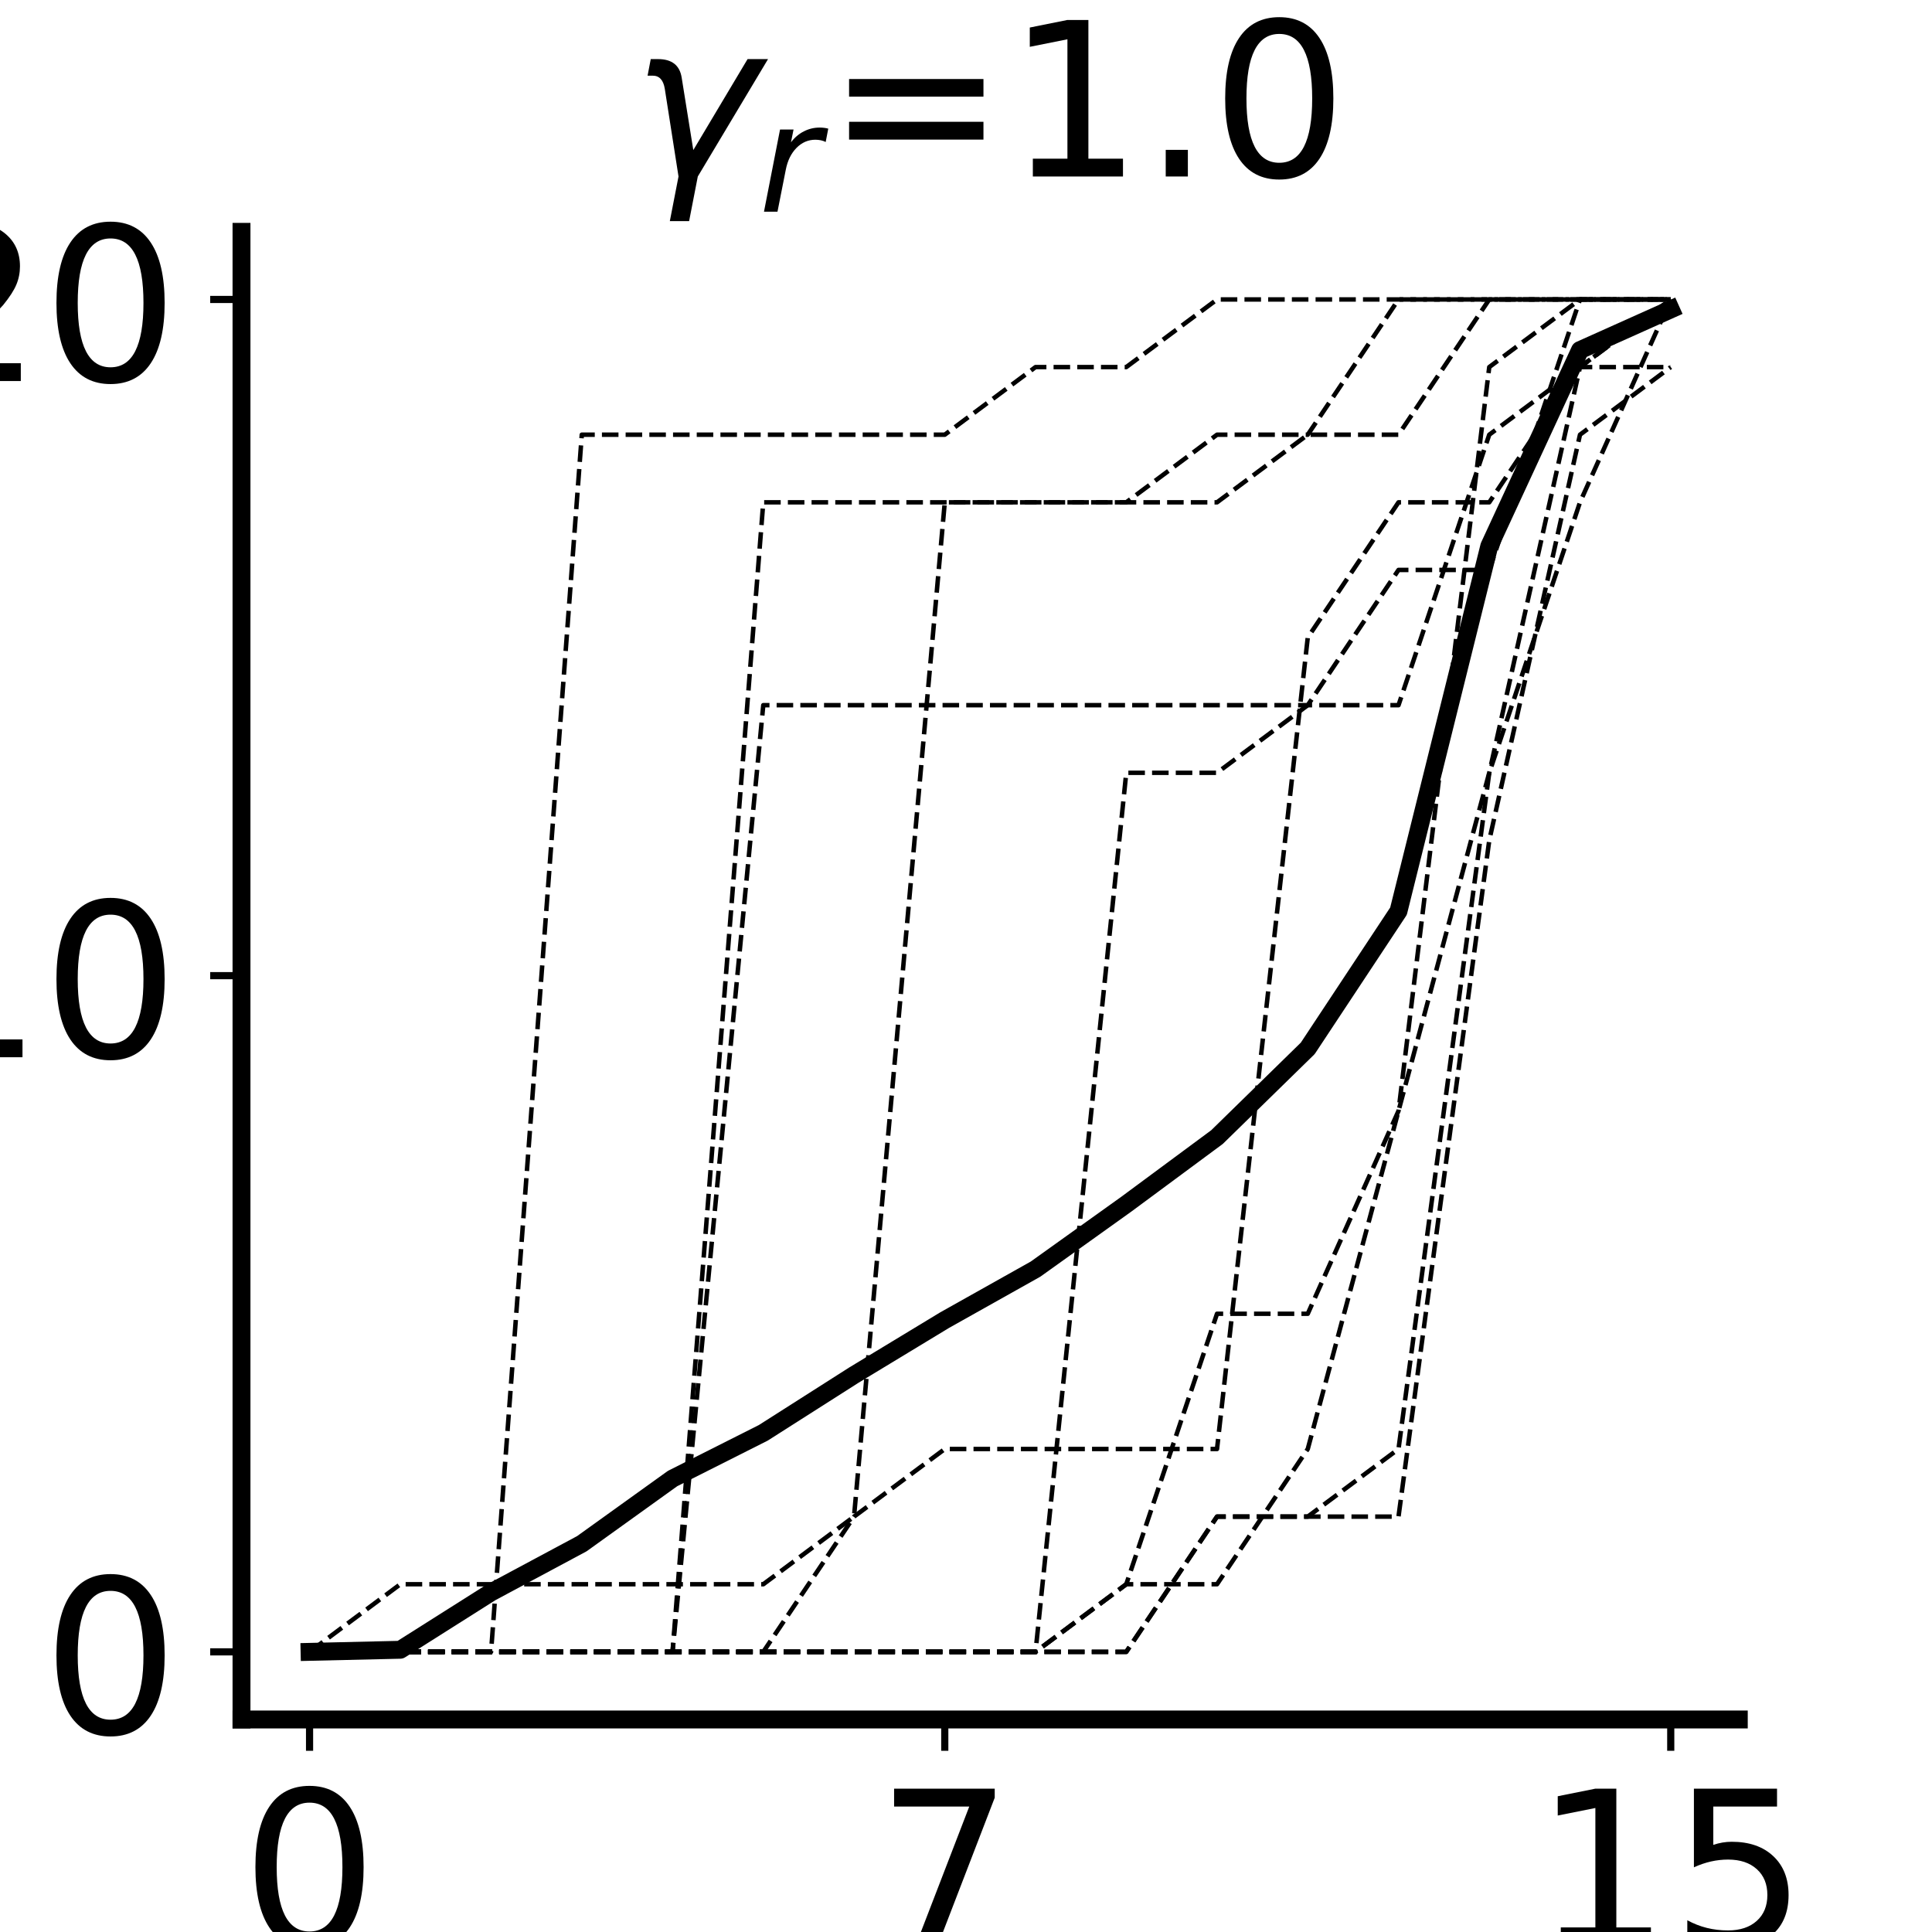
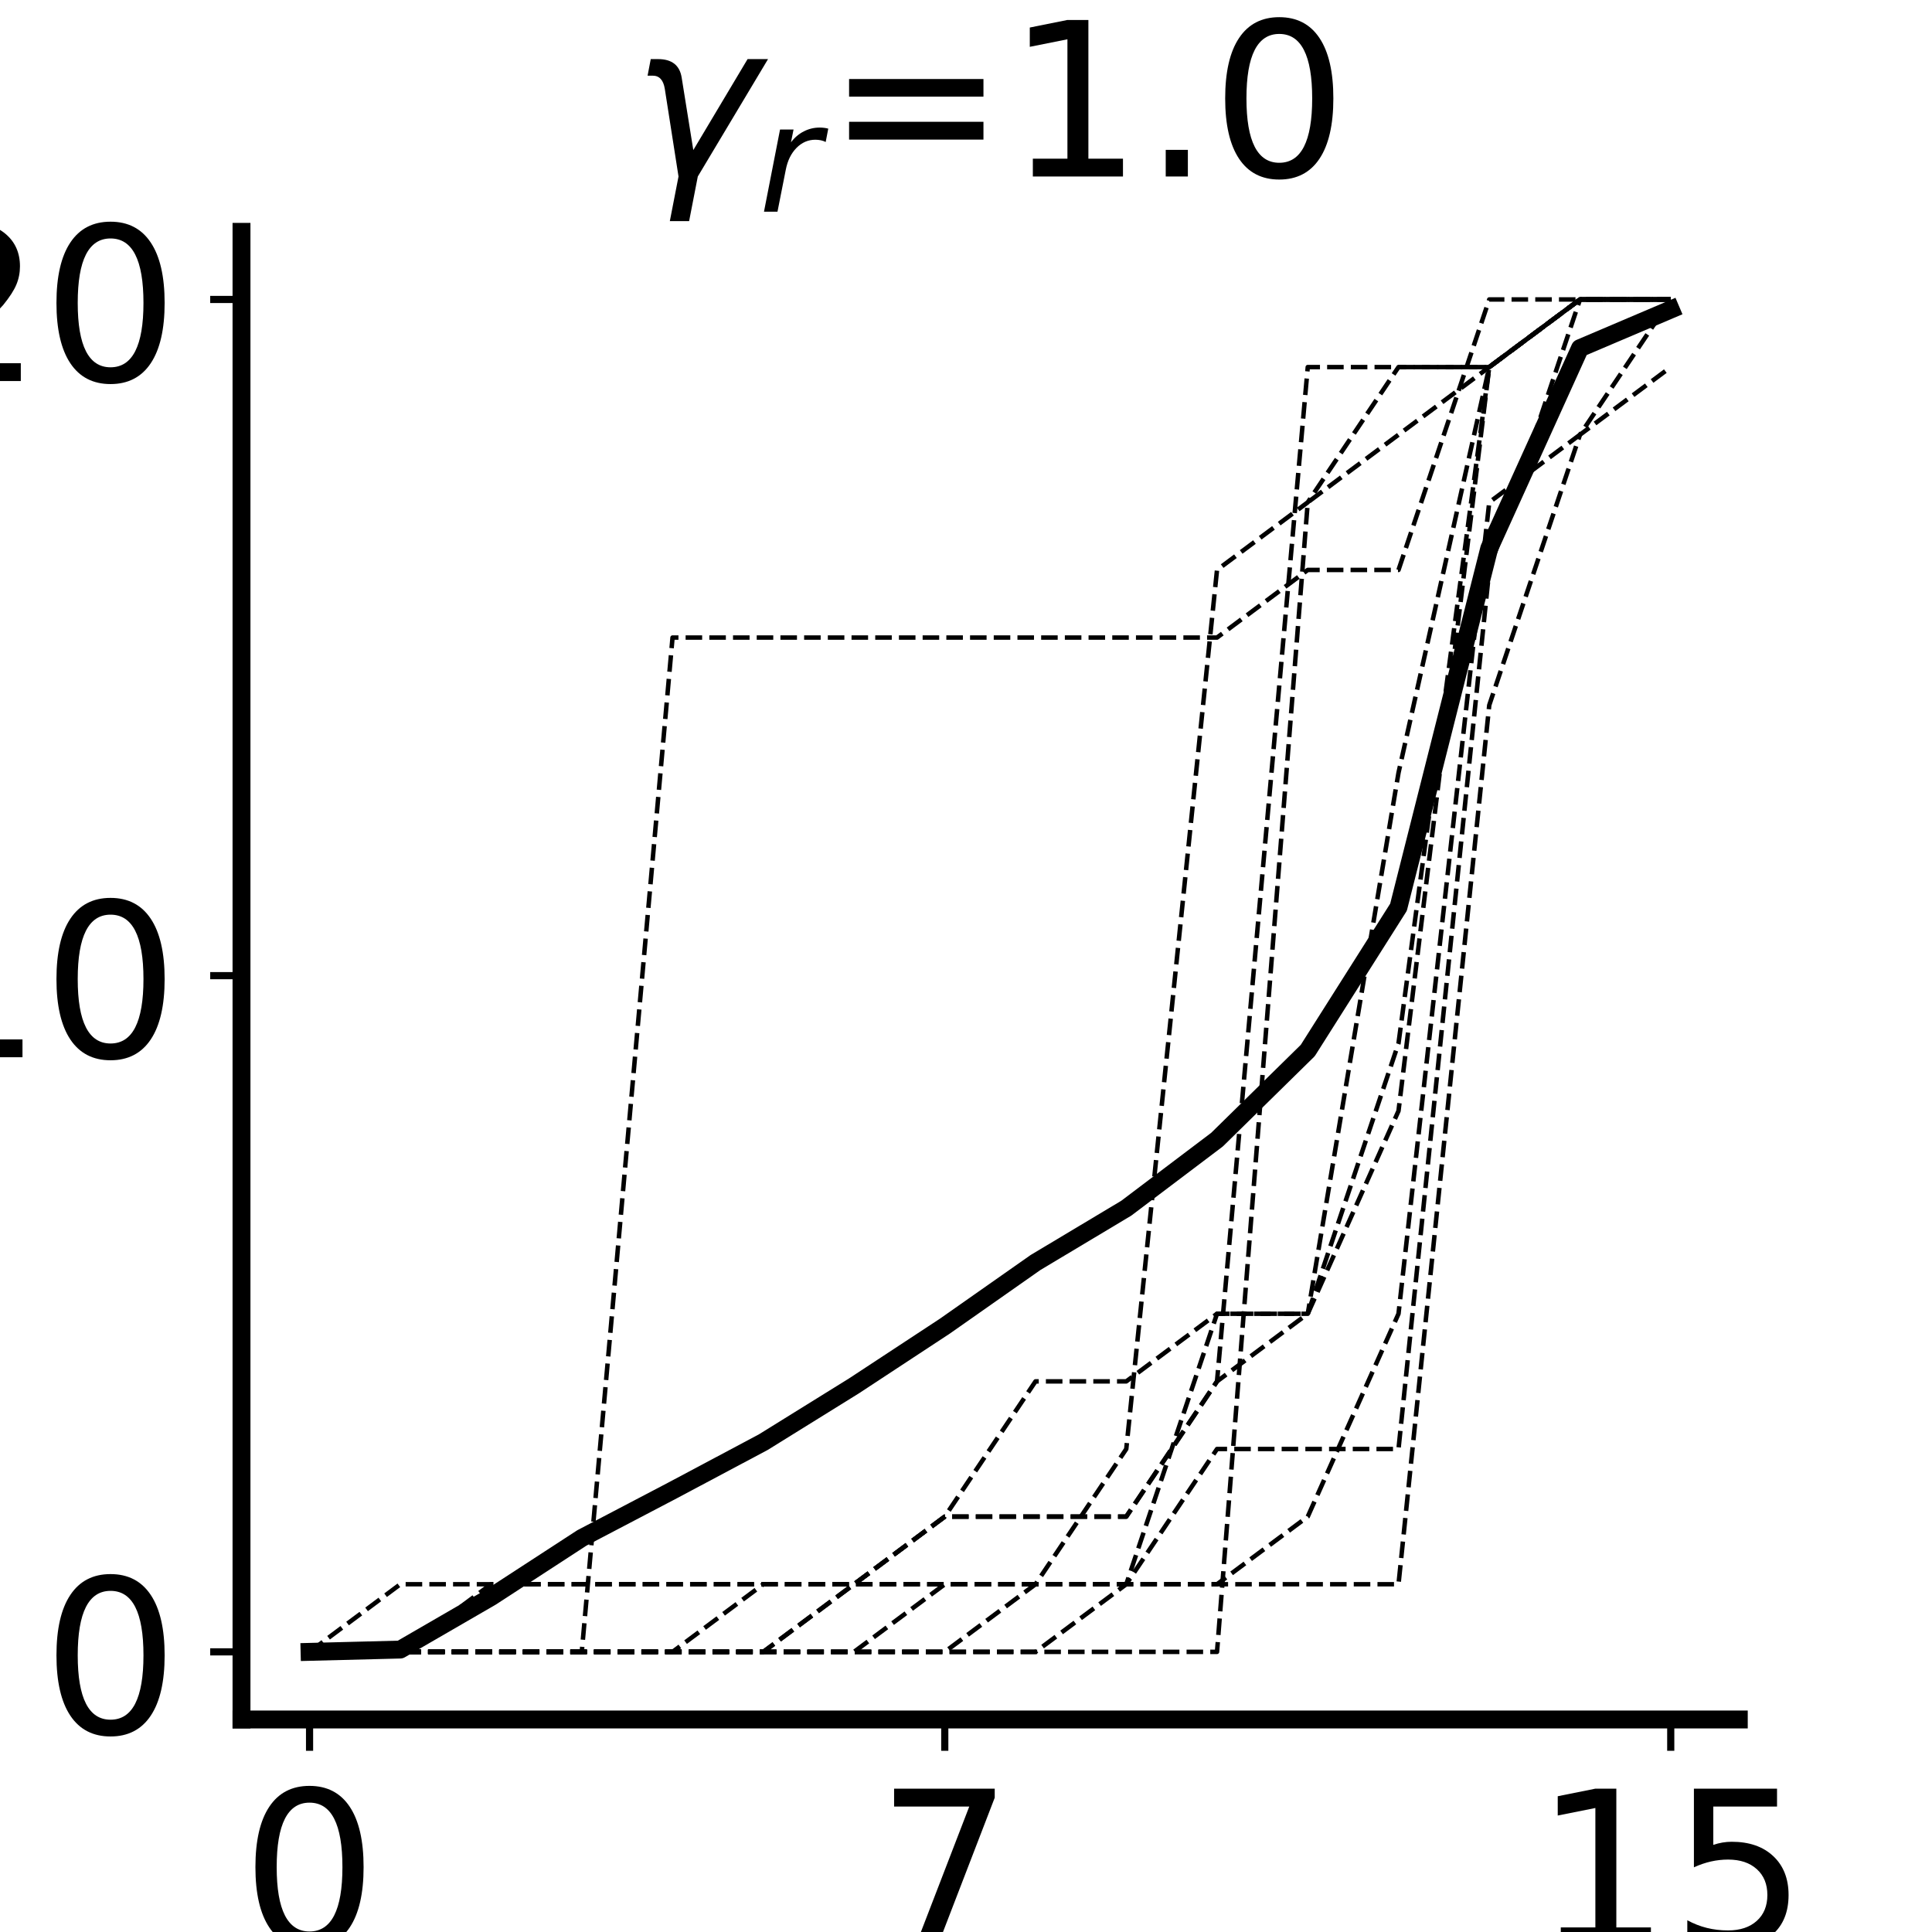
<svg xmlns="http://www.w3.org/2000/svg" xmlns:xlink="http://www.w3.org/1999/xlink" width="216pt" height="216pt" viewBox="0 0 216 216" version="1.1">
  <defs>
    <style type="text/css">*{stroke-linejoin: round; stroke-linecap: butt}</style>
  </defs>
  <g id="figure_1">
    <g id="patch_1">
      <path d="M 0 216  L 216 216  L 216 0  L 0 0  z " style="fill: #ffffff" />
    </g>
    <g id="axes_1">
      <g id="patch_2">
        <path d="M 27 192.24  L 194.4 192.24  L 194.4 25.92  L 27 25.92  z " style="fill: #ffffff" />
      </g>
      <g id="matplotlib.axis_1">
        <g id="xtick_1">
          <g id="line2d_1">
            <defs>
-               <path id="mb2a06535e3" d="M 0 0  L 0 3.5  " style="stroke: #000000; stroke-width: 0.8" />
-             </defs>
-             <g>
-               <use xlink:href="#mb2a06535e3" x="34.609" y="192.24" style="stroke: #000000; stroke-width: 0.8" />
+               <path id="m172abe06d8" d="M 0 0  L 0 3.5  " style="stroke: #000000; stroke-width: 0.8" />
+             </defs>
+             <g>
+               <use xlink:href="#m172abe06d8" x="34.609" y="192.24" style="stroke: #000000; stroke-width: 0.8" />
            </g>
          </g>
          <g id="text_1">
            <g transform="translate(26.97409 217.4762) scale(0.24 -0.24)">
              <defs>
                <path id="DejaVuSans-30" d="M 2034 4250  Q 1547 4250 1301 3770  Q 1056 3291 1056 2328  Q 1056 1369 1301 889  Q 1547 409 2034 409  Q 2525 409 2770 889  Q 3016 1369 3016 2328  Q 3016 3291 2770 3770  Q 2525 4250 2034 4250  z M 2034 4750  Q 2819 4750 3233 4129  Q 3647 3509 3647 2328  Q 3647 1150 3233 529  Q 2819 -91 2034 -91  Q 1250 -91 836 529  Q 422 1150 422 2328  Q 422 3509 836 4129  Q 1250 4750 2034 4750  z " transform="scale(0.015625)" />
              </defs>
              <use xlink:href="#DejaVuSans-30" />
            </g>
          </g>
        </g>
        <g id="xtick_2">
          <g id="line2d_2">
            <g>
-               <use xlink:href="#mb2a06535e3" x="105.627" y="192.24" style="stroke: #000000; stroke-width: 0.8" />
+               <use xlink:href="#m172abe06d8" x="105.627" y="192.24" style="stroke: #000000; stroke-width: 0.8" />
            </g>
          </g>
          <g id="text_2">
            <g transform="translate(97.99227 217.4762) scale(0.24 -0.24)">
              <defs>
                <path id="DejaVuSans-37" d="M 525 4666  L 3525 4666  L 3525 4397  L 1831 0  L 1172 0  L 2766 4134  L 525 4134  L 525 4666  z " transform="scale(0.015625)" />
              </defs>
              <use xlink:href="#DejaVuSans-37" />
            </g>
          </g>
        </g>
        <g id="xtick_3">
          <g id="line2d_3">
            <g>
-               <use xlink:href="#mb2a06535e3" x="186.791" y="192.24" style="stroke: #000000; stroke-width: 0.8" />
+               <use xlink:href="#m172abe06d8" x="186.791" y="192.24" style="stroke: #000000; stroke-width: 0.8" />
            </g>
          </g>
          <g id="text_3">
            <g transform="translate(171.5209 217.4762) scale(0.24 -0.24)">
              <defs>
                <path id="DejaVuSans-31" d="M 794 531  L 1825 531  L 1825 4091  L 703 3866  L 703 4441  L 1819 4666  L 2450 4666  L 2450 531  L 3481 531  L 3481 0  L 794 0  L 794 531  z " transform="scale(0.015625)" />
                <path id="DejaVuSans-35" d="M 691 4666  L 3169 4666  L 3169 4134  L 1269 4134  L 1269 2991  Q 1406 3038 1543 3061  Q 1681 3084 1819 3084  Q 2600 3084 3056 2656  Q 3513 2228 3513 1497  Q 3513 744 3044 326  Q 2575 -91 1722 -91  Q 1428 -91 1123 -41  Q 819 9 494 109  L 494 744  Q 775 591 1075 516  Q 1375 441 1709 441  Q 2250 441 2565 725  Q 2881 1009 2881 1497  Q 2881 1984 2565 2268  Q 2250 2553 1709 2553  Q 1456 2553 1204 2497  Q 953 2441 691 2322  L 691 4666  z " transform="scale(0.015625)" />
              </defs>
              <use xlink:href="#DejaVuSans-31" />
-               <use xlink:href="#DejaVuSans-35" x="63.623" />
+               <use xlink:href="#DejaVuSans-35" transform="translate(63.62305 0)" />
            </g>
          </g>
        </g>
        <g id="text_4">
          <g transform="translate(83.58938 244.7038) scale(0.24 -0.24)">
            <defs>
              <path id="DejaVuSans-74" d="M 1172 4494  L 1172 3500  L 2356 3500  L 2356 3053  L 1172 3053  L 1172 1153  Q 1172 725 1289 603  Q 1406 481 1766 481  L 2356 481  L 2356 0  L 1766 0  Q 1100 0 847 248  Q 594 497 594 1153  L 594 3053  L 172 3053  L 172 3500  L 594 3500  L 594 4494  L 1172 4494  z " transform="scale(0.015625)" />
              <path id="DejaVuSans-69" d="M 603 3500  L 1178 3500  L 1178 0  L 603 0  L 603 3500  z M 603 4863  L 1178 4863  L 1178 4134  L 603 4134  L 603 4863  z " transform="scale(0.015625)" />
              <path id="DejaVuSans-6d" d="M 3328 2828  Q 3544 3216 3844 3400  Q 4144 3584 4550 3584  Q 5097 3584 5394 3201  Q 5691 2819 5691 2113  L 5691 0  L 5113 0  L 5113 2094  Q 5113 2597 4934 2840  Q 4756 3084 4391 3084  Q 3944 3084 3684 2787  Q 3425 2491 3425 1978  L 3425 0  L 2847 0  L 2847 2094  Q 2847 2600 2669 2842  Q 2491 3084 2119 3084  Q 1678 3084 1418 2786  Q 1159 2488 1159 1978  L 1159 0  L 581 0  L 581 3500  L 1159 3500  L 1159 2956  Q 1356 3278 1631 3431  Q 1906 3584 2284 3584  Q 2666 3584 2933 3390  Q 3200 3197 3328 2828  z " transform="scale(0.015625)" />
              <path id="DejaVuSans-65" d="M 3597 1894  L 3597 1613  L 953 1613  Q 991 1019 1311 708  Q 1631 397 2203 397  Q 2534 397 2845 478  Q 3156 559 3463 722  L 3463 178  Q 3153 47 2828 -22  Q 2503 -91 2169 -91  Q 1331 -91 842 396  Q 353 884 353 1716  Q 353 2575 817 3079  Q 1281 3584 2069 3584  Q 2775 3584 3186 3129  Q 3597 2675 3597 1894  z M 3022 2063  Q 3016 2534 2758 2815  Q 2500 3097 2075 3097  Q 1594 3097 1305 2825  Q 1016 2553 972 2059  L 3022 2063  z " transform="scale(0.015625)" />
            </defs>
            <use xlink:href="#DejaVuSans-74" />
-             <use xlink:href="#DejaVuSans-69" x="39.209" />
-             <use xlink:href="#DejaVuSans-6d" x="66.992" />
-             <use xlink:href="#DejaVuSans-65" x="164.404" />
+             <use xlink:href="#DejaVuSans-69" transform="translate(39.20898 0)" />
+             <use xlink:href="#DejaVuSans-6d" transform="translate(66.99219 0)" />
+             <use xlink:href="#DejaVuSans-65" transform="translate(164.4043 0)" />
          </g>
        </g>
      </g>
      <g id="matplotlib.axis_2">
        <g id="ytick_1">
          <g id="line2d_4">
            <defs>
-               <path id="m868aa041a7" d="M 0 0  L -3.5 0  " style="stroke: #000000; stroke-width: 0.8" />
-             </defs>
-             <g>
-               <use xlink:href="#m868aa041a7" x="27" y="184.68" style="stroke: #000000; stroke-width: 0.8" />
+               <path id="maf8428dffe" d="M 0 0  L -3.5 0  " style="stroke: #000000; stroke-width: 0.8" />
+             </defs>
+             <g>
+               <use xlink:href="#maf8428dffe" x="27" y="184.68" style="stroke: #000000; stroke-width: 0.8" />
            </g>
          </g>
          <g id="text_5">
            <g transform="translate(4.73 193.7981) scale(0.24 -0.24)">
              <use xlink:href="#DejaVuSans-30" />
            </g>
          </g>
        </g>
        <g id="ytick_2">
          <g id="line2d_5">
            <g>
-               <use xlink:href="#m868aa041a7" x="27" y="109.08" style="stroke: #000000; stroke-width: 0.8" />
+               <use xlink:href="#maf8428dffe" x="27" y="109.08" style="stroke: #000000; stroke-width: 0.8" />
            </g>
          </g>
          <g id="text_6">
            <g transform="translate(-10.54 118.1981) scale(0.24 -0.24)">
              <use xlink:href="#DejaVuSans-31" />
-               <use xlink:href="#DejaVuSans-30" x="63.623" />
+               <use xlink:href="#DejaVuSans-30" transform="translate(63.62305 0)" />
            </g>
          </g>
        </g>
        <g id="ytick_3">
          <g id="line2d_6">
            <g>
-               <use xlink:href="#m868aa041a7" x="27" y="33.48" style="stroke: #000000; stroke-width: 0.8" />
+               <use xlink:href="#maf8428dffe" x="27" y="33.48" style="stroke: #000000; stroke-width: 0.8" />
            </g>
          </g>
          <g id="text_7">
            <g transform="translate(-10.54 42.59813) scale(0.24 -0.24)">
              <defs>
                <path id="DejaVuSans-32" d="M 1228 531  L 3431 531  L 3431 0  L 469 0  L 469 531  Q 828 903 1448 1529  Q 2069 2156 2228 2338  Q 2531 2678 2651 2914  Q 2772 3150 2772 3378  Q 2772 3750 2511 3984  Q 2250 4219 1831 4219  Q 1534 4219 1204 4116  Q 875 4013 500 3803  L 500 4441  Q 881 4594 1212 4672  Q 1544 4750 1819 4750  Q 2544 4750 2975 4387  Q 3406 4025 3406 3419  Q 3406 3131 3298 2873  Q 3191 2616 2906 2266  Q 2828 2175 2409 1742  Q 1991 1309 1228 531  z " transform="scale(0.015625)" />
              </defs>
              <use xlink:href="#DejaVuSans-32" />
-               <use xlink:href="#DejaVuSans-30" x="63.623" />
+               <use xlink:href="#DejaVuSans-30" transform="translate(63.62305 0)" />
            </g>
          </g>
        </g>
        <g id="text_8">
          <g transform="translate(-46.406 191.8031) rotate(-90) scale(0.24 -0.24)">
            <defs>
              <path id="DejaVuSans-55" d="M 556 4666  L 1191 4666  L 1191 1831  Q 1191 1081 1462 751  Q 1734 422 2344 422  Q 2950 422 3222 751  Q 3494 1081 3494 1831  L 3494 4666  L 4128 4666  L 4128 1753  Q 4128 841 3676 375  Q 3225 -91 2344 -91  Q 1459 -91 1007 375  Q 556 841 556 1753  L 556 4666  z " transform="scale(0.015625)" />
              <path id="DejaVuSans-6e" d="M 3513 2113  L 3513 0  L 2938 0  L 2938 2094  Q 2938 2591 2744 2837  Q 2550 3084 2163 3084  Q 1697 3084 1428 2787  Q 1159 2491 1159 1978  L 1159 0  L 581 0  L 581 3500  L 1159 3500  L 1159 2956  Q 1366 3272 1645 3428  Q 1925 3584 2291 3584  Q 2894 3584 3203 3211  Q 3513 2838 3513 2113  z " transform="scale(0.015625)" />
              <path id="DejaVuSans-73" d="M 2834 3397  L 2834 2853  Q 2591 2978 2328 3040  Q 2066 3103 1784 3103  Q 1356 3103 1142 2972  Q 928 2841 928 2578  Q 928 2378 1081 2264  Q 1234 2150 1697 2047  L 1894 2003  Q 2506 1872 2764 1633  Q 3022 1394 3022 966  Q 3022 478 2636 193  Q 2250 -91 1575 -91  Q 1294 -91 989 -36  Q 684 19 347 128  L 347 722  Q 666 556 975 473  Q 1284 391 1588 391  Q 1994 391 2212 530  Q 2431 669 2431 922  Q 2431 1156 2273 1281  Q 2116 1406 1581 1522  L 1381 1569  Q 847 1681 609 1914  Q 372 2147 372 2553  Q 372 3047 722 3315  Q 1072 3584 1716 3584  Q 2034 3584 2315 3537  Q 2597 3491 2834 3397  z " transform="scale(0.015625)" />
              <path id="DejaVuSans-20" transform="scale(0.015625)" />
              <path id="DejaVuSans-6f" d="M 1959 3097  Q 1497 3097 1228 2736  Q 959 2375 959 1747  Q 959 1119 1226 758  Q 1494 397 1959 397  Q 2419 397 2687 759  Q 2956 1122 2956 1747  Q 2956 2369 2687 2733  Q 2419 3097 1959 3097  z M 1959 3584  Q 2709 3584 3137 3096  Q 3566 2609 3566 1747  Q 3566 888 3137 398  Q 2709 -91 1959 -91  Q 1206 -91 779 398  Q 353 888 353 1747  Q 353 2609 779 3096  Q 1206 3584 1959 3584  z " transform="scale(0.015625)" />
              <path id="DejaVuSans-66" d="M 2375 4863  L 2375 4384  L 1825 4384  Q 1516 4384 1395 4259  Q 1275 4134 1275 3809  L 1275 3500  L 2222 3500  L 2222 3053  L 1275 3053  L 1275 0  L 697 0  L 697 3053  L 147 3053  L 147 3500  L 697 3500  L 697 3744  Q 697 4328 969 4595  Q 1241 4863 1831 4863  L 2375 4863  z " transform="scale(0.015625)" />
              <path id="DejaVuSans-77" d="M 269 3500  L 844 3500  L 1563 769  L 2278 3500  L 2956 3500  L 3675 769  L 4391 3500  L 4966 3500  L 4050 0  L 3372 0  L 2619 2869  L 1863 0  L 1184 0  L 269 3500  z " transform="scale(0.015625)" />
              <path id="DejaVuSans-72" d="M 2631 2963  Q 2534 3019 2420 3045  Q 2306 3072 2169 3072  Q 1681 3072 1420 2755  Q 1159 2438 1159 1844  L 1159 0  L 581 0  L 581 3500  L 1159 3500  L 1159 2956  Q 1341 3275 1631 3429  Q 1922 3584 2338 3584  Q 2397 3584 2469 3576  Q 2541 3569 2628 3553  L 2631 2963  z " transform="scale(0.015625)" />
              <path id="DejaVuSans-6b" d="M 581 4863  L 1159 4863  L 1159 1991  L 2875 3500  L 3609 3500  L 1753 1863  L 3688 0  L 2938 0  L 1159 1709  L 1159 0  L 581 0  L 581 4863  z " transform="scale(0.015625)" />
            </defs>
            <use xlink:href="#DejaVuSans-55" />
-             <use xlink:href="#DejaVuSans-6e" x="73.193" />
-             <use xlink:href="#DejaVuSans-69" x="136.572" />
-             <use xlink:href="#DejaVuSans-74" x="164.355" />
-             <use xlink:href="#DejaVuSans-73" x="203.564" />
-             <use xlink:href="#DejaVuSans-20" x="255.664" />
-             <use xlink:href="#DejaVuSans-6f" x="287.451" />
-             <use xlink:href="#DejaVuSans-66" x="348.633" />
-             <use xlink:href="#DejaVuSans-20" x="383.838" />
-             <use xlink:href="#DejaVuSans-77" x="415.625" />
-             <use xlink:href="#DejaVuSans-6f" x="497.412" />
-             <use xlink:href="#DejaVuSans-72" x="558.594" />
-             <use xlink:href="#DejaVuSans-6b" x="599.707" />
-             <use xlink:href="#DejaVuSans-20" x="657.617" />
+             <use xlink:href="#DejaVuSans-6e" transform="translate(73.19336 0)" />
+             <use xlink:href="#DejaVuSans-69" transform="translate(136.5723 0)" />
+             <use xlink:href="#DejaVuSans-74" transform="translate(164.3555 0)" />
+             <use xlink:href="#DejaVuSans-73" transform="translate(203.5645 0)" />
+             <use xlink:href="#DejaVuSans-20" transform="translate(255.6641 0)" />
+             <use xlink:href="#DejaVuSans-6f" transform="translate(287.4512 0)" />
+             <use xlink:href="#DejaVuSans-66" transform="translate(348.6328 0)" />
+             <use xlink:href="#DejaVuSans-20" transform="translate(383.8379 0)" />
+             <use xlink:href="#DejaVuSans-77" transform="translate(415.625 0)" />
+             <use xlink:href="#DejaVuSans-6f" transform="translate(497.4121 0)" />
+             <use xlink:href="#DejaVuSans-72" transform="translate(558.5938 0)" />
+             <use xlink:href="#DejaVuSans-6b" transform="translate(599.707 0)" />
+             <use xlink:href="#DejaVuSans-20" transform="translate(657.6172 0)" />
          </g>
          <g transform="translate(-19.53125 176.565) rotate(-90) scale(0.24 -0.24)">
            <defs>
              <path id="DejaVuSans-63" d="M 3122 3366  L 3122 2828  Q 2878 2963 2633 3030  Q 2388 3097 2138 3097  Q 1578 3097 1268 2742  Q 959 2388 959 1747  Q 959 1106 1268 751  Q 1578 397 2138 397  Q 2388 397 2633 464  Q 2878 531 3122 666  L 3122 134  Q 2881 22 2623 -34  Q 2366 -91 2075 -91  Q 1284 -91 818 406  Q 353 903 353 1747  Q 353 2603 823 3093  Q 1294 3584 2113 3584  Q 2378 3584 2631 3529  Q 2884 3475 3122 3366  z " transform="scale(0.015625)" />
              <path id="DejaVuSans-70" d="M 1159 525  L 1159 -1331  L 581 -1331  L 581 3500  L 1159 3500  L 1159 2969  Q 1341 3281 1617 3432  Q 1894 3584 2278 3584  Q 2916 3584 3314 3078  Q 3713 2572 3713 1747  Q 3713 922 3314 415  Q 2916 -91 2278 -91  Q 1894 -91 1617 61  Q 1341 213 1159 525  z M 3116 1747  Q 3116 2381 2855 2742  Q 2594 3103 2138 3103  Q 1681 3103 1420 2742  Q 1159 2381 1159 1747  Q 1159 1113 1420 752  Q 1681 391 2138 391  Q 2594 391 2855 752  Q 3116 1113 3116 1747  z " transform="scale(0.015625)" />
              <path id="DejaVuSans-6c" d="M 603 4863  L 1178 4863  L 1178 0  L 603 0  L 603 4863  z " transform="scale(0.015625)" />
              <path id="DejaVuSans-64" d="M 2906 2969  L 2906 4863  L 3481 4863  L 3481 0  L 2906 0  L 2906 525  Q 2725 213 2448 61  Q 2172 -91 1784 -91  Q 1150 -91 751 415  Q 353 922 353 1747  Q 353 2572 751 3078  Q 1150 3584 1784 3584  Q 2172 3584 2448 3432  Q 2725 3281 2906 2969  z M 947 1747  Q 947 1113 1208 752  Q 1469 391 1925 391  Q 2381 391 2643 752  Q 2906 1113 2906 1747  Q 2906 2381 2643 2742  Q 2381 3103 1925 3103  Q 1469 3103 1208 2742  Q 947 2381 947 1747  z " transform="scale(0.015625)" />
            </defs>
            <use xlink:href="#DejaVuSans-20" />
-             <use xlink:href="#DejaVuSans-63" x="31.787" />
-             <use xlink:href="#DejaVuSans-6f" x="86.768" />
-             <use xlink:href="#DejaVuSans-6d" x="147.949" />
-             <use xlink:href="#DejaVuSans-70" x="245.361" />
-             <use xlink:href="#DejaVuSans-6c" x="308.838" />
-             <use xlink:href="#DejaVuSans-65" x="336.621" />
-             <use xlink:href="#DejaVuSans-74" x="398.145" />
-             <use xlink:href="#DejaVuSans-65" x="437.354" />
-             <use xlink:href="#DejaVuSans-64" x="498.877" />
+             <use xlink:href="#DejaVuSans-63" transform="translate(31.78711 0)" />
+             <use xlink:href="#DejaVuSans-6f" transform="translate(86.76758 0)" />
+             <use xlink:href="#DejaVuSans-6d" transform="translate(147.9492 0)" />
+             <use xlink:href="#DejaVuSans-70" transform="translate(245.3613 0)" />
+             <use xlink:href="#DejaVuSans-6c" transform="translate(308.8379 0)" />
+             <use xlink:href="#DejaVuSans-65" transform="translate(336.6211 0)" />
+             <use xlink:href="#DejaVuSans-74" transform="translate(398.1445 0)" />
+             <use xlink:href="#DejaVuSans-65" transform="translate(437.3535 0)" />
+             <use xlink:href="#DejaVuSans-64" transform="translate(498.877 0)" />
          </g>
        </g>
      </g>
      <g id="line2d_7">
-         <path d="M 34.609 184.68  L 44.755 184.446  L 54.9 178.027  L 65.045 172.592  L 75.191 165.304  L 85.336 160.193  L 95.482 153.729  L 105.627 147.583  L 115.773 141.89  L 125.918 134.633  L 136.064 127.126  L 146.209 117.207  L 156.355 101.868  L 166.5 61.066  L 176.645 39.142  L 186.791 34.591  " clip-path="url(#pde99b1abf6)" style="fill: none; stroke: #000000; stroke-width: 2; stroke-linecap: square" />
+         <path d="M 34.609 184.68  L 44.755 184.423  L 54.9 178.549  L 65.045 171.949  L 75.191 166.634  L 85.336 161.236  L 95.482 154.939  L 105.627 148.271  L 115.773 141.15  L 125.918 135.079  L 136.064 127.413  L 146.209 117.449  L 156.355 101.429  L 166.5 61.308  L 176.645 38.923  L 186.791 34.606  " clip-path="url(#p3f767df7dd)" style="fill: none; stroke: #000000; stroke-width: 2; stroke-linecap: square" />
      </g>
      <g id="line2d_8">
-         <path d="M 34.609 184.68  L 44.755 184.68  L 54.9 184.68  L 65.045 184.68  L 75.191 184.68  L 85.336 184.68  L 95.482 184.68  L 105.627 184.68  L 115.773 184.68  L 125.918 184.68  L 136.064 169.56  L 146.209 169.56  L 156.355 169.56  L 166.5 93.96  L 176.645 48.6  L 186.791 41.04  " clip-path="url(#pde99b1abf6)" style="fill: none; stroke-dasharray: 1.85,0.8; stroke-dashoffset: 0; stroke: #000000; stroke-width: 0.5" />
+         <path d="M 34.609 184.68  L 44.755 184.68  L 54.9 184.68  L 65.045 184.68  L 75.191 184.68  L 85.336 184.68  L 95.482 177.12  L 105.627 169.56  L 115.773 169.56  L 125.918 169.56  L 136.064 154.44  L 146.209 146.88  L 156.355 124.2  L 166.5 41.04  L 176.645 33.48  L 186.791 33.48  " clip-path="url(#p3f767df7dd)" style="fill: none; stroke-dasharray: 1.85,0.8; stroke-dashoffset: 0; stroke: #000000; stroke-width: 0.5" />
      </g>
      <g id="line2d_9">
-         <path d="M 34.609 184.68  L 44.755 184.68  L 54.9 184.68  L 65.045 184.68  L 75.191 184.68  L 85.336 56.16  L 95.482 56.16  L 105.627 56.16  L 115.773 56.16  L 125.918 56.16  L 136.064 56.16  L 146.209 48.6  L 156.355 48.6  L 166.5 33.48  L 176.645 33.48  L 186.791 33.48  " clip-path="url(#pde99b1abf6)" style="fill: none; stroke-dasharray: 1.85,0.8; stroke-dashoffset: 0; stroke: #000000; stroke-width: 0.5" />
+         <path d="M 34.609 184.68  L 44.755 184.68  L 54.9 184.68  L 65.045 184.68  L 75.191 184.68  L 85.336 184.68  L 95.482 184.68  L 105.627 184.68  L 115.773 177.12  L 125.918 162  L 136.064 63.72  L 146.209 56.16  L 156.355 41.04  L 166.5 41.04  L 176.645 33.48  L 186.791 33.48  " clip-path="url(#p3f767df7dd)" style="fill: none; stroke-dasharray: 1.85,0.8; stroke-dashoffset: 0; stroke: #000000; stroke-width: 0.5" />
      </g>
      <g id="line2d_10">
-         <path d="M 34.609 184.68  L 44.755 177.12  L 54.9 177.12  L 65.045 177.12  L 75.191 177.12  L 85.336 177.12  L 95.482 169.56  L 105.627 56.16  L 115.773 56.16  L 125.918 56.16  L 136.064 48.6  L 146.209 48.6  L 156.355 33.48  L 166.5 33.48  L 176.645 33.48  L 186.791 33.48  " clip-path="url(#pde99b1abf6)" style="fill: none; stroke-dasharray: 1.85,0.8; stroke-dashoffset: 0; stroke: #000000; stroke-width: 0.5" />
+         <path d="M 34.609 184.68  L 44.755 184.68  L 54.9 184.68  L 65.045 184.68  L 75.191 184.68  L 85.336 184.68  L 95.482 184.68  L 105.627 184.68  L 115.773 184.68  L 125.918 177.12  L 136.064 177.12  L 146.209 169.56  L 156.355 146.88  L 166.5 56.16  L 176.645 48.6  L 186.791 33.48  " clip-path="url(#p3f767df7dd)" style="fill: none; stroke-dasharray: 1.85,0.8; stroke-dashoffset: 0; stroke: #000000; stroke-width: 0.5" />
      </g>
      <g id="line2d_11">
-         <path d="M 34.609 184.68  L 44.755 184.68  L 54.9 184.68  L 65.045 184.68  L 75.191 184.68  L 85.336 184.68  L 95.482 184.68  L 105.627 184.68  L 115.773 184.68  L 125.918 177.12  L 136.064 146.88  L 146.209 146.88  L 156.355 124.2  L 166.5 41.04  L 176.645 33.48  L 186.791 33.48  " clip-path="url(#pde99b1abf6)" style="fill: none; stroke-dasharray: 1.85,0.8; stroke-dashoffset: 0; stroke: #000000; stroke-width: 0.5" />
+         <path d="M 34.609 184.68  L 44.755 184.68  L 54.9 184.68  L 65.045 184.68  L 75.191 71.28  L 85.336 71.28  L 95.482 71.28  L 105.627 71.28  L 115.773 71.28  L 125.918 71.28  L 136.064 71.28  L 146.209 63.72  L 156.355 63.72  L 166.5 33.48  L 176.645 33.48  L 186.791 33.48  " clip-path="url(#p3f767df7dd)" style="fill: none; stroke-dasharray: 1.85,0.8; stroke-dashoffset: 0; stroke: #000000; stroke-width: 0.5" />
      </g>
      <g id="line2d_12">
-         <path d="M 34.609 184.68  L 44.755 184.68  L 54.9 184.68  L 65.045 184.68  L 75.191 184.68  L 85.336 184.68  L 95.482 184.68  L 105.627 184.68  L 115.773 184.68  L 125.918 86.4  L 136.064 86.4  L 146.209 78.84  L 156.355 78.84  L 166.5 48.6  L 176.645 41.04  L 186.791 33.48  " clip-path="url(#pde99b1abf6)" style="fill: none; stroke-dasharray: 1.85,0.8; stroke-dashoffset: 0; stroke: #000000; stroke-width: 0.5" />
+         <path d="M 34.609 184.68  L 44.755 184.68  L 54.9 177.12  L 65.045 177.12  L 75.191 177.12  L 85.336 177.12  L 95.482 177.12  L 105.627 177.12  L 115.773 177.12  L 125.918 177.12  L 136.064 177.12  L 146.209 177.12  L 156.355 177.12  L 166.5 78.84  L 176.645 48.6  L 186.791 41.04  " clip-path="url(#p3f767df7dd)" style="fill: none; stroke-dasharray: 1.85,0.8; stroke-dashoffset: 0; stroke: #000000; stroke-width: 0.5" />
      </g>
      <g id="line2d_13">
-         <path d="M 34.609 184.68  L 44.755 184.68  L 54.9 184.68  L 65.045 184.68  L 75.191 184.68  L 85.336 184.68  L 95.482 184.68  L 105.627 184.68  L 115.773 184.68  L 125.918 177.12  L 136.064 177.12  L 146.209 162  L 156.355 124.2  L 166.5 86.4  L 176.645 41.04  L 186.791 41.04  " clip-path="url(#pde99b1abf6)" style="fill: none; stroke-dasharray: 1.85,0.8; stroke-dashoffset: 0; stroke: #000000; stroke-width: 0.5" />
+         <path d="M 34.609 184.68  L 44.755 184.68  L 54.9 184.68  L 65.045 184.68  L 75.191 184.68  L 85.336 177.12  L 95.482 177.12  L 105.627 169.56  L 115.773 169.56  L 125.918 169.56  L 136.064 154.44  L 146.209 41.04  L 156.355 41.04  L 166.5 41.04  L 176.645 33.48  L 186.791 33.48  " clip-path="url(#p3f767df7dd)" style="fill: none; stroke-dasharray: 1.85,0.8; stroke-dashoffset: 0; stroke: #000000; stroke-width: 0.5" />
      </g>
      <g id="line2d_14">
-         <path d="M 34.609 184.68  L 44.755 184.68  L 54.9 184.68  L 65.045 48.6  L 75.191 48.6  L 85.336 48.6  L 95.482 48.6  L 105.627 48.6  L 115.773 41.04  L 125.918 41.04  L 136.064 33.48  L 146.209 33.48  L 156.355 33.48  L 166.5 33.48  L 176.645 33.48  L 186.791 33.48  " clip-path="url(#pde99b1abf6)" style="fill: none; stroke-dasharray: 1.85,0.8; stroke-dashoffset: 0; stroke: #000000; stroke-width: 0.5" />
+         <path d="M 34.609 184.68  L 44.755 184.68  L 54.9 184.68  L 65.045 184.68  L 75.191 184.68  L 85.336 184.68  L 95.482 184.68  L 105.627 184.68  L 115.773 184.68  L 125.918 184.68  L 136.064 184.68  L 146.209 56.16  L 156.355 48.6  L 166.5 41.04  L 176.645 33.48  L 186.791 33.48  " clip-path="url(#p3f767df7dd)" style="fill: none; stroke-dasharray: 1.85,0.8; stroke-dashoffset: 0; stroke: #000000; stroke-width: 0.5" />
      </g>
      <g id="line2d_15">
-         <path d="M 34.609 184.68  L 44.755 184.68  L 54.9 184.68  L 65.045 184.68  L 75.191 184.68  L 85.336 184.68  L 95.482 169.56  L 105.627 162  L 115.773 162  L 125.918 162  L 136.064 162  L 146.209 71.28  L 156.355 56.16  L 166.5 56.16  L 176.645 41.04  L 186.791 33.48  " clip-path="url(#pde99b1abf6)" style="fill: none; stroke-dasharray: 1.85,0.8; stroke-dashoffset: 0; stroke: #000000; stroke-width: 0.5" />
+         <path d="M 34.609 184.68  L 44.755 177.12  L 54.9 177.12  L 65.045 177.12  L 75.191 177.12  L 85.336 177.12  L 95.482 177.12  L 105.627 169.56  L 115.773 154.44  L 125.918 154.44  L 136.064 146.88  L 146.209 146.88  L 156.355 116.64  L 166.5 41.04  L 176.645 33.48  L 186.791 33.48  " clip-path="url(#p3f767df7dd)" style="fill: none; stroke-dasharray: 1.85,0.8; stroke-dashoffset: 0; stroke: #000000; stroke-width: 0.5" />
      </g>
      <g id="line2d_16">
-         <path d="M 34.609 184.68  L 44.755 184.68  L 54.9 184.68  L 65.045 184.68  L 75.191 184.68  L 85.336 184.68  L 95.482 184.68  L 105.627 184.68  L 115.773 184.68  L 125.918 184.68  L 136.064 169.56  L 146.209 169.56  L 156.355 162  L 166.5 86.4  L 176.645 56.16  L 186.791 33.48  " clip-path="url(#pde99b1abf6)" style="fill: none; stroke-dasharray: 1.85,0.8; stroke-dashoffset: 0; stroke: #000000; stroke-width: 0.5" />
+         <path d="M 34.609 184.68  L 44.755 184.68  L 54.9 184.68  L 65.045 184.68  L 75.191 184.68  L 85.336 184.68  L 95.482 177.12  L 105.627 177.12  L 115.773 177.12  L 125.918 177.12  L 136.064 146.88  L 146.209 146.88  L 156.355 86.4  L 166.5 41.04  L 176.645 33.48  L 186.791 33.48  " clip-path="url(#p3f767df7dd)" style="fill: none; stroke-dasharray: 1.85,0.8; stroke-dashoffset: 0; stroke: #000000; stroke-width: 0.5" />
      </g>
      <g id="line2d_17">
-         <path d="M 34.609 184.68  L 44.755 184.68  L 54.9 184.68  L 65.045 184.68  L 75.191 184.68  L 85.336 78.84  L 95.482 78.84  L 105.627 78.84  L 115.773 78.84  L 125.918 78.84  L 136.064 78.84  L 146.209 78.84  L 156.355 63.72  L 166.5 63.72  L 176.645 33.48  L 186.791 33.48  " clip-path="url(#pde99b1abf6)" style="fill: none; stroke-dasharray: 1.85,0.8; stroke-dashoffset: 0; stroke: #000000; stroke-width: 0.5" />
+         <path d="M 34.609 184.68  L 44.755 184.68  L 54.9 184.68  L 65.045 184.68  L 75.191 184.68  L 85.336 184.68  L 95.482 184.68  L 105.627 177.12  L 115.773 177.12  L 125.918 177.12  L 136.064 162  L 146.209 162  L 156.355 162  L 166.5 63.72  L 176.645 33.48  L 186.791 33.48  " clip-path="url(#p3f767df7dd)" style="fill: none; stroke-dasharray: 1.85,0.8; stroke-dashoffset: 0; stroke: #000000; stroke-width: 0.5" />
      </g>
      <g id="patch_3">
        <path d="M 27 192.24  L 27 25.92  " style="fill: none; stroke: #000000; stroke-width: 2; stroke-linejoin: miter; stroke-linecap: square" />
      </g>
      <g id="patch_4">
        <path d="M 27 192.24  L 194.4 192.24  " style="fill: none; stroke: #000000; stroke-width: 2; stroke-linejoin: miter; stroke-linecap: square" />
      </g>
      <g id="text_9">
        <g transform="translate(70.62 19.92) scale(0.24 -0.24)">
          <defs>
            <path id="DejaVuSans-Oblique-3b3" d="M 1491 2950  L 1838 788  L 3456 3500  L 4066 3500  L 1972 0  L 1713 -1331  L 1138 -1331  L 1397 0  L 988 2613  Q 925 3006 628 3006  L 475 3006  L 569 3500  L 788 3500  Q 1403 3500 1491 2950  z " transform="scale(0.015625)" />
            <path id="DejaVuSans-Oblique-72" d="M 2853 2969  Q 2766 3016 2653 3041  Q 2541 3066 2413 3066  Q 1953 3066 1609 2717  Q 1266 2369 1153 1784  L 800 0  L 225 0  L 909 3500  L 1484 3500  L 1375 2956  Q 1603 3259 1920 3421  Q 2238 3584 2597 3584  Q 2691 3584 2781 3573  Q 2872 3563 2963 3538  L 2853 2969  z " transform="scale(0.015625)" />
            <path id="DejaVuSans-3d" d="M 678 2906  L 4684 2906  L 4684 2381  L 678 2381  L 678 2906  z M 678 1631  L 4684 1631  L 4684 1100  L 678 1100  L 678 1631  z " transform="scale(0.015625)" />
            <path id="DejaVuSans-2e" d="M 684 794  L 1344 794  L 1344 0  L 684 0  L 684 794  z " transform="scale(0.015625)" />
          </defs>
          <use xlink:href="#DejaVuSans-Oblique-3b3" transform="translate(0 0.78125)" />
          <use xlink:href="#DejaVuSans-Oblique-72" transform="translate(59.17969 -15.625) scale(0.7)" />
          <use xlink:href="#DejaVuSans-3d" transform="translate(90.69336 0.78125)" />
          <use xlink:href="#DejaVuSans-31" transform="translate(174.4824 0.78125)" />
          <use xlink:href="#DejaVuSans-2e" transform="translate(238.1055 0.78125)" />
          <use xlink:href="#DejaVuSans-30" transform="translate(269.8926 0.78125)" />
        </g>
      </g>
    </g>
  </g>
  <defs>
-     <clipPath id="pde99b1abf6">
+     <clipPath id="p3f767df7dd">
      <rect x="27" y="25.92" width="167.4" height="166.32" />
    </clipPath>
  </defs>
</svg>
